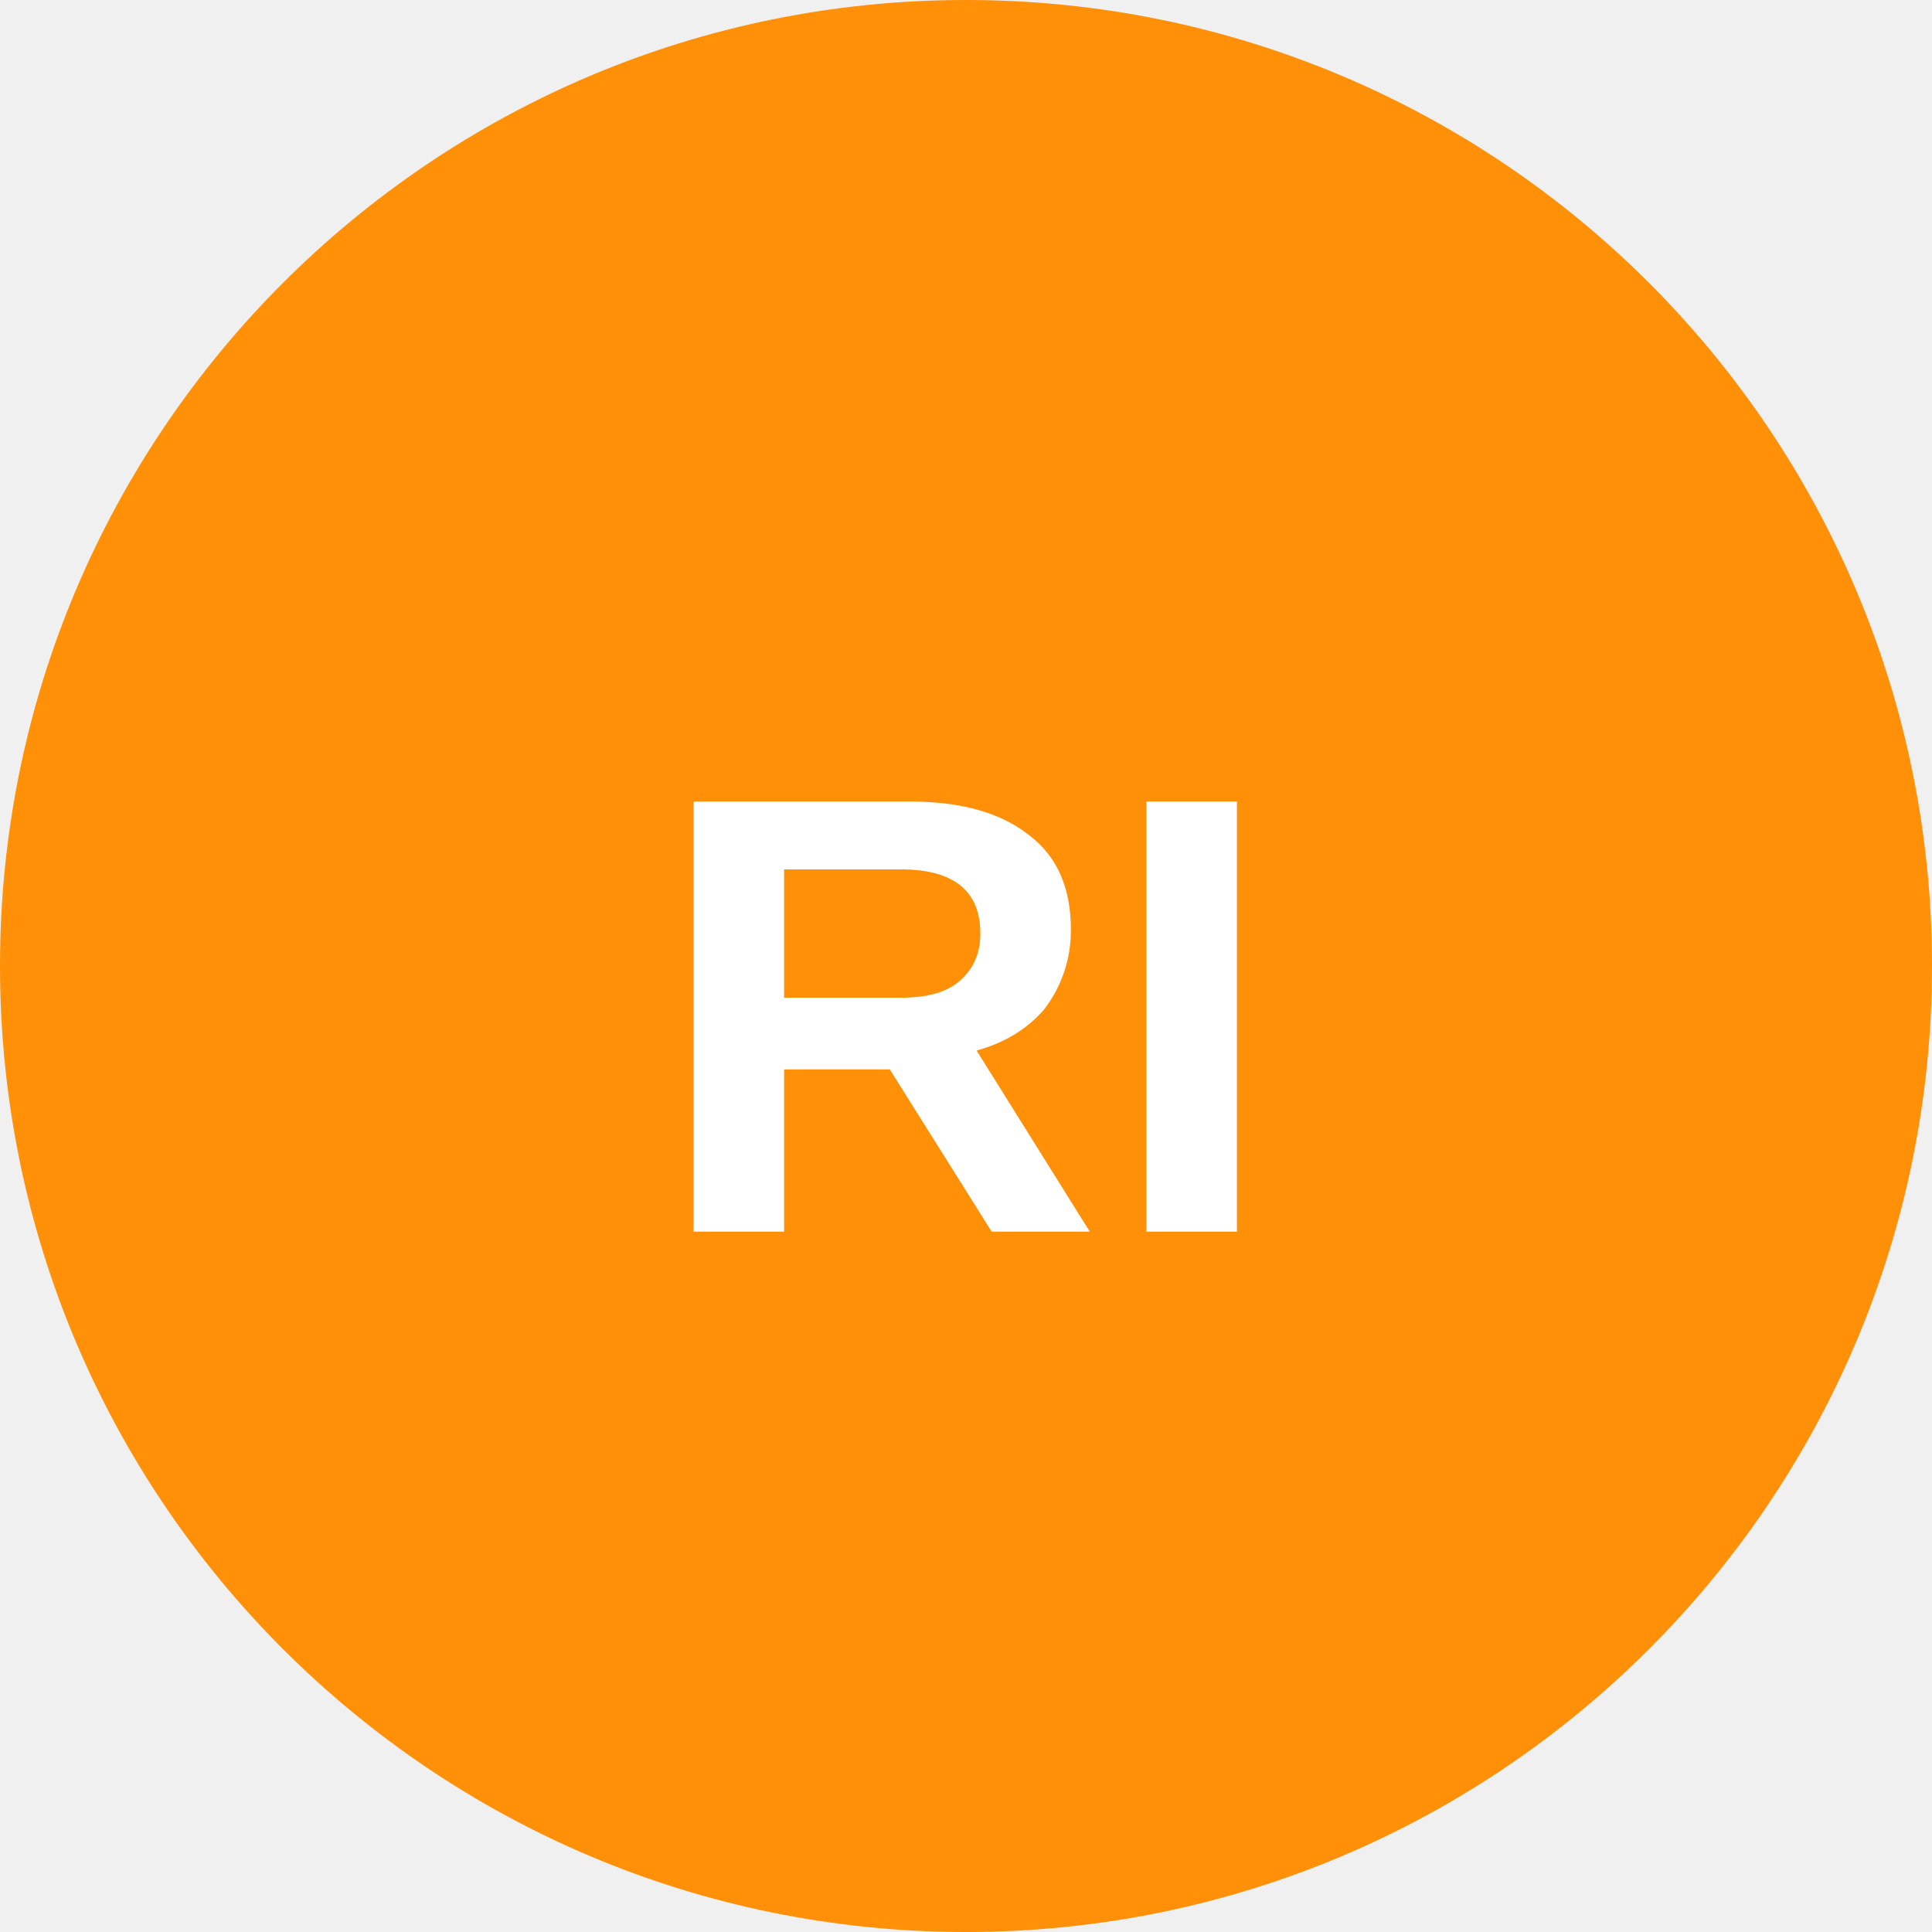
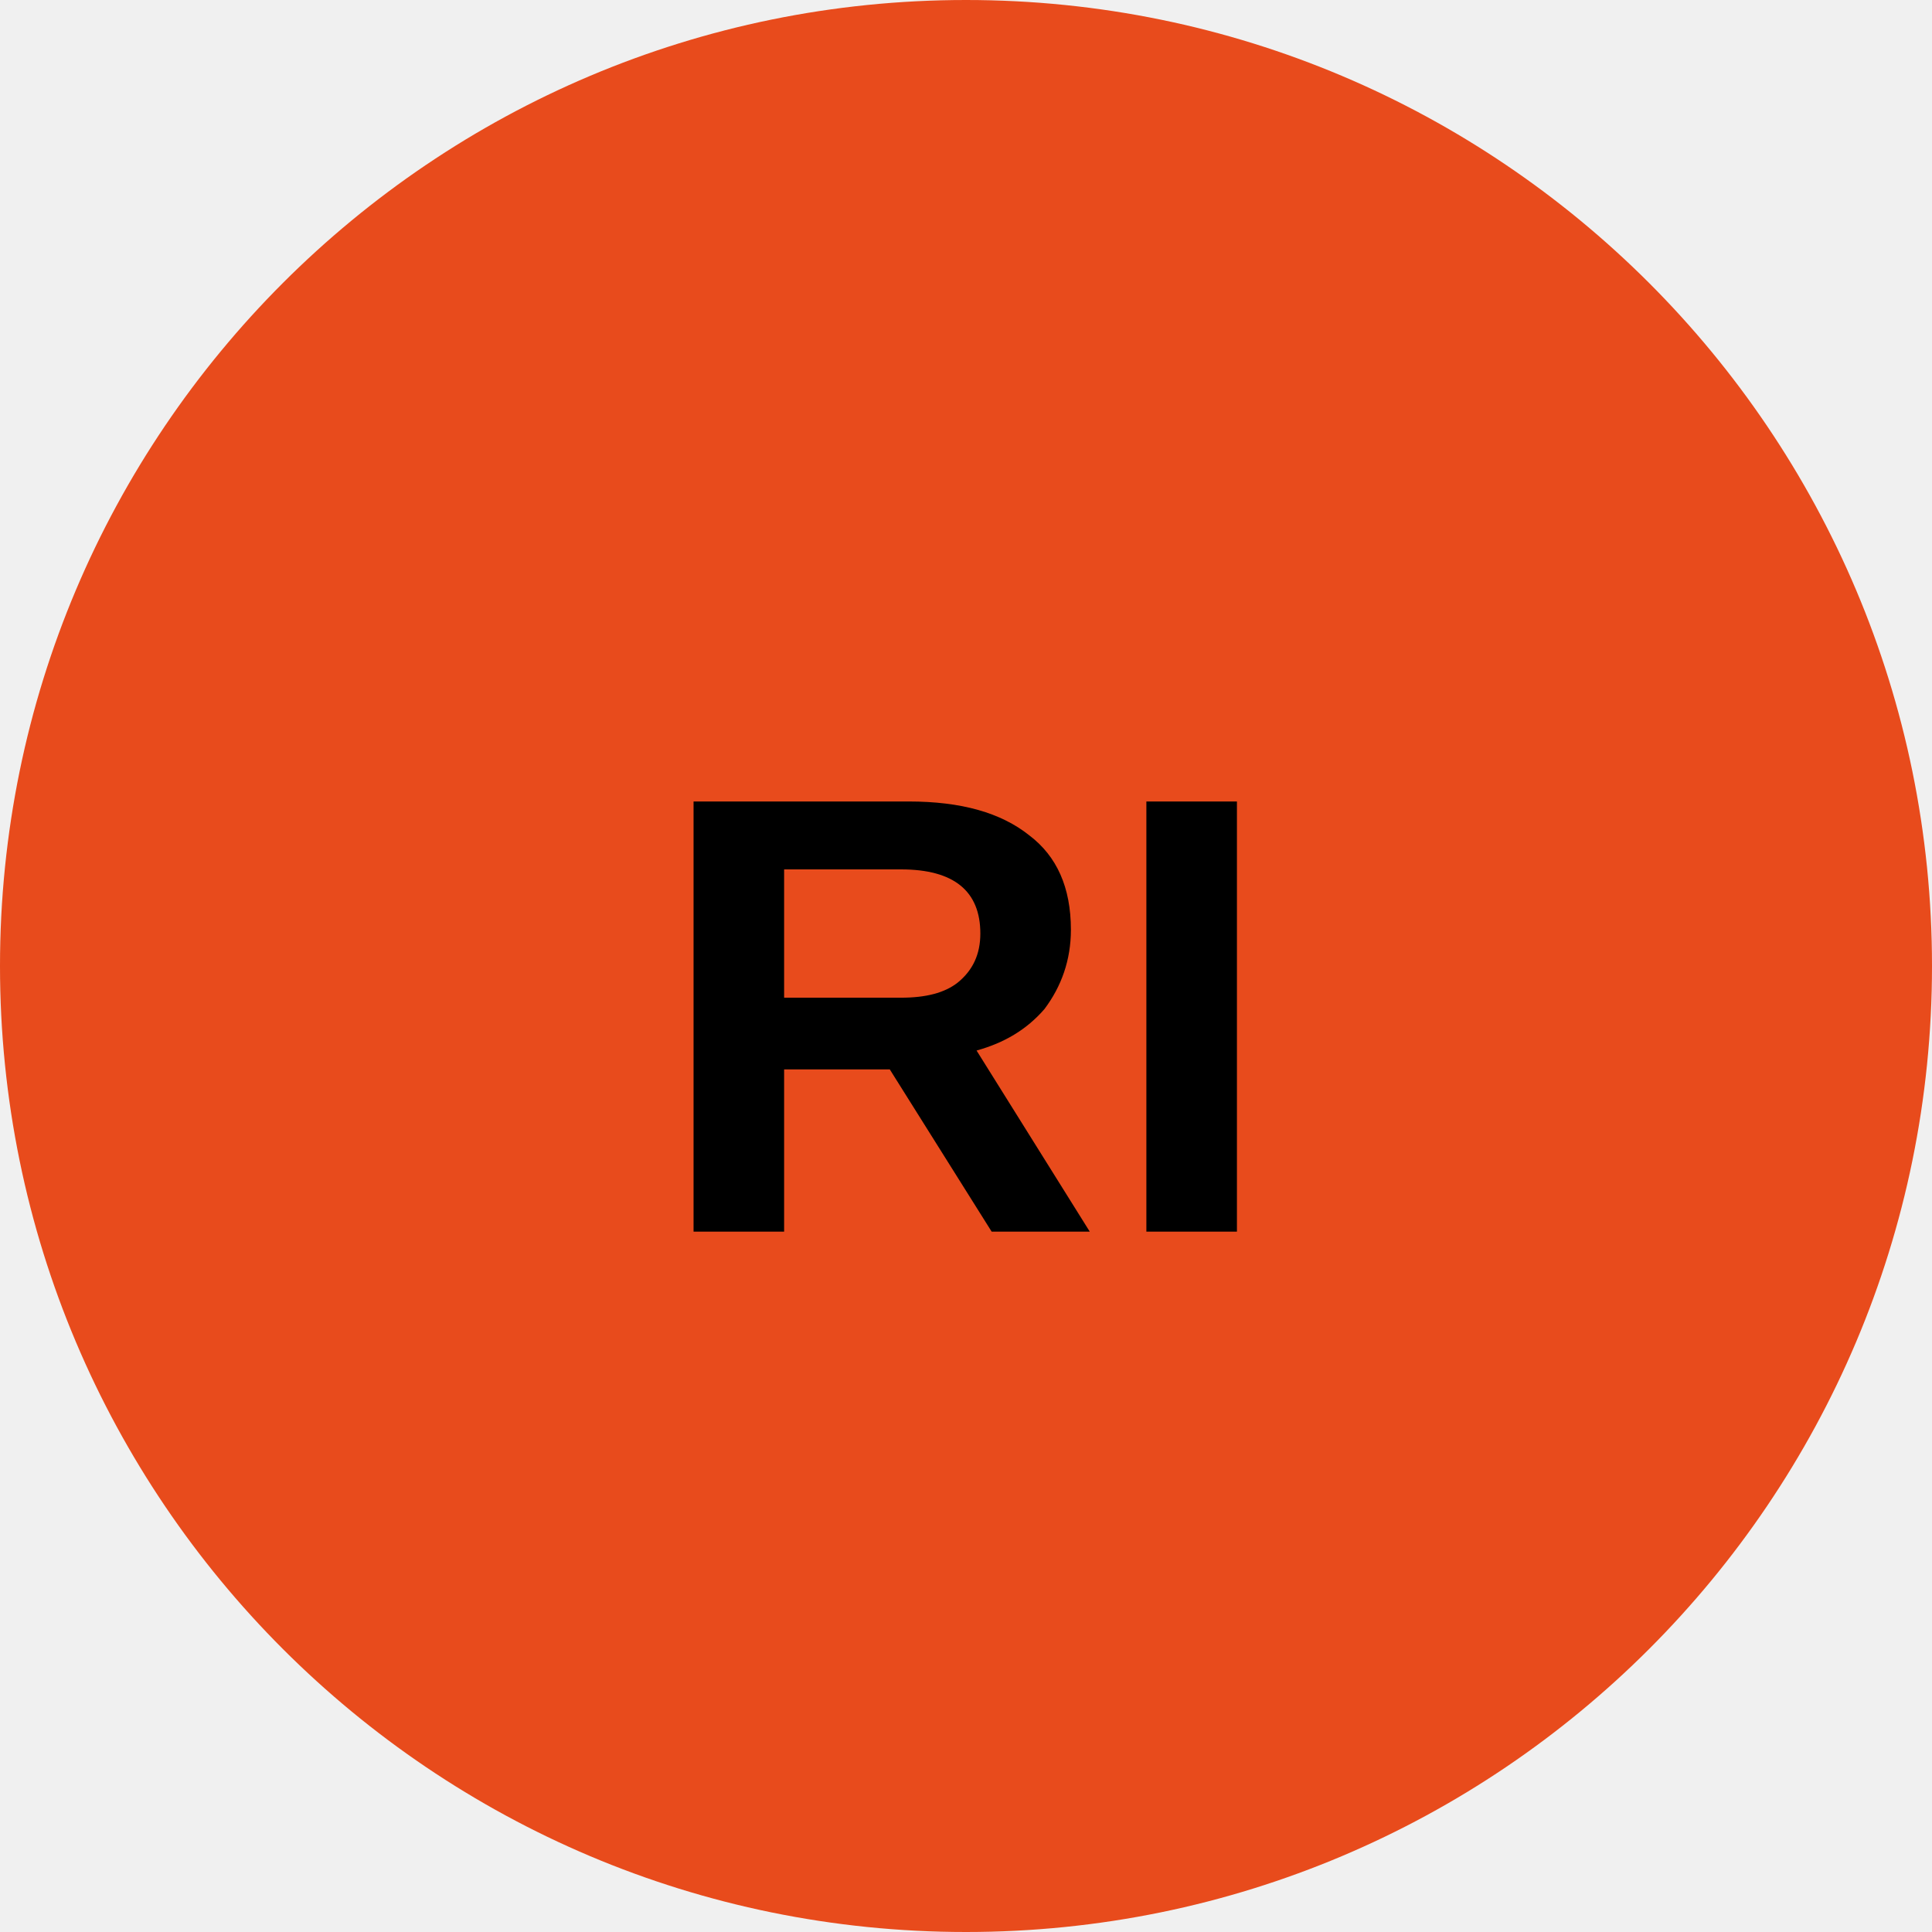
<svg xmlns="http://www.w3.org/2000/svg" id="Layer_1" version="1.1" viewBox="0 0 8 8">
  <defs>
    <style>
      .st0, .st1 {
        isolation: isolate;
      }

+       .st2 {
+         fill: #e84b1c;
+       }
+ 
      .st1 {
-         fill: #fff;
        font-family: Arial-BoldMT, Arial;
        font-size: 2.6px;
        font-weight: 700;
-       }
- 
-       .st2 {
-         fill: #ff9007;
      }
    </style>
  </defs>
  <circle class="st2" cx="4" cy="4" r="4" />
  <g class="st0">
    <g class="st0">
-       <text class="st1" transform="translate(2.7 5.1)">
-         <tspan x="0" y="0">RI</tspan>
-       </text>
+       <g class="st0">
+         <g class="st0">
+           <text class="st1" transform="translate(2.7 5.1)">
+             <tspan x="0" y="0">RI</tspan>
+           </text>
+         </g>
+       </g>
    </g>
  </g>
</svg>
